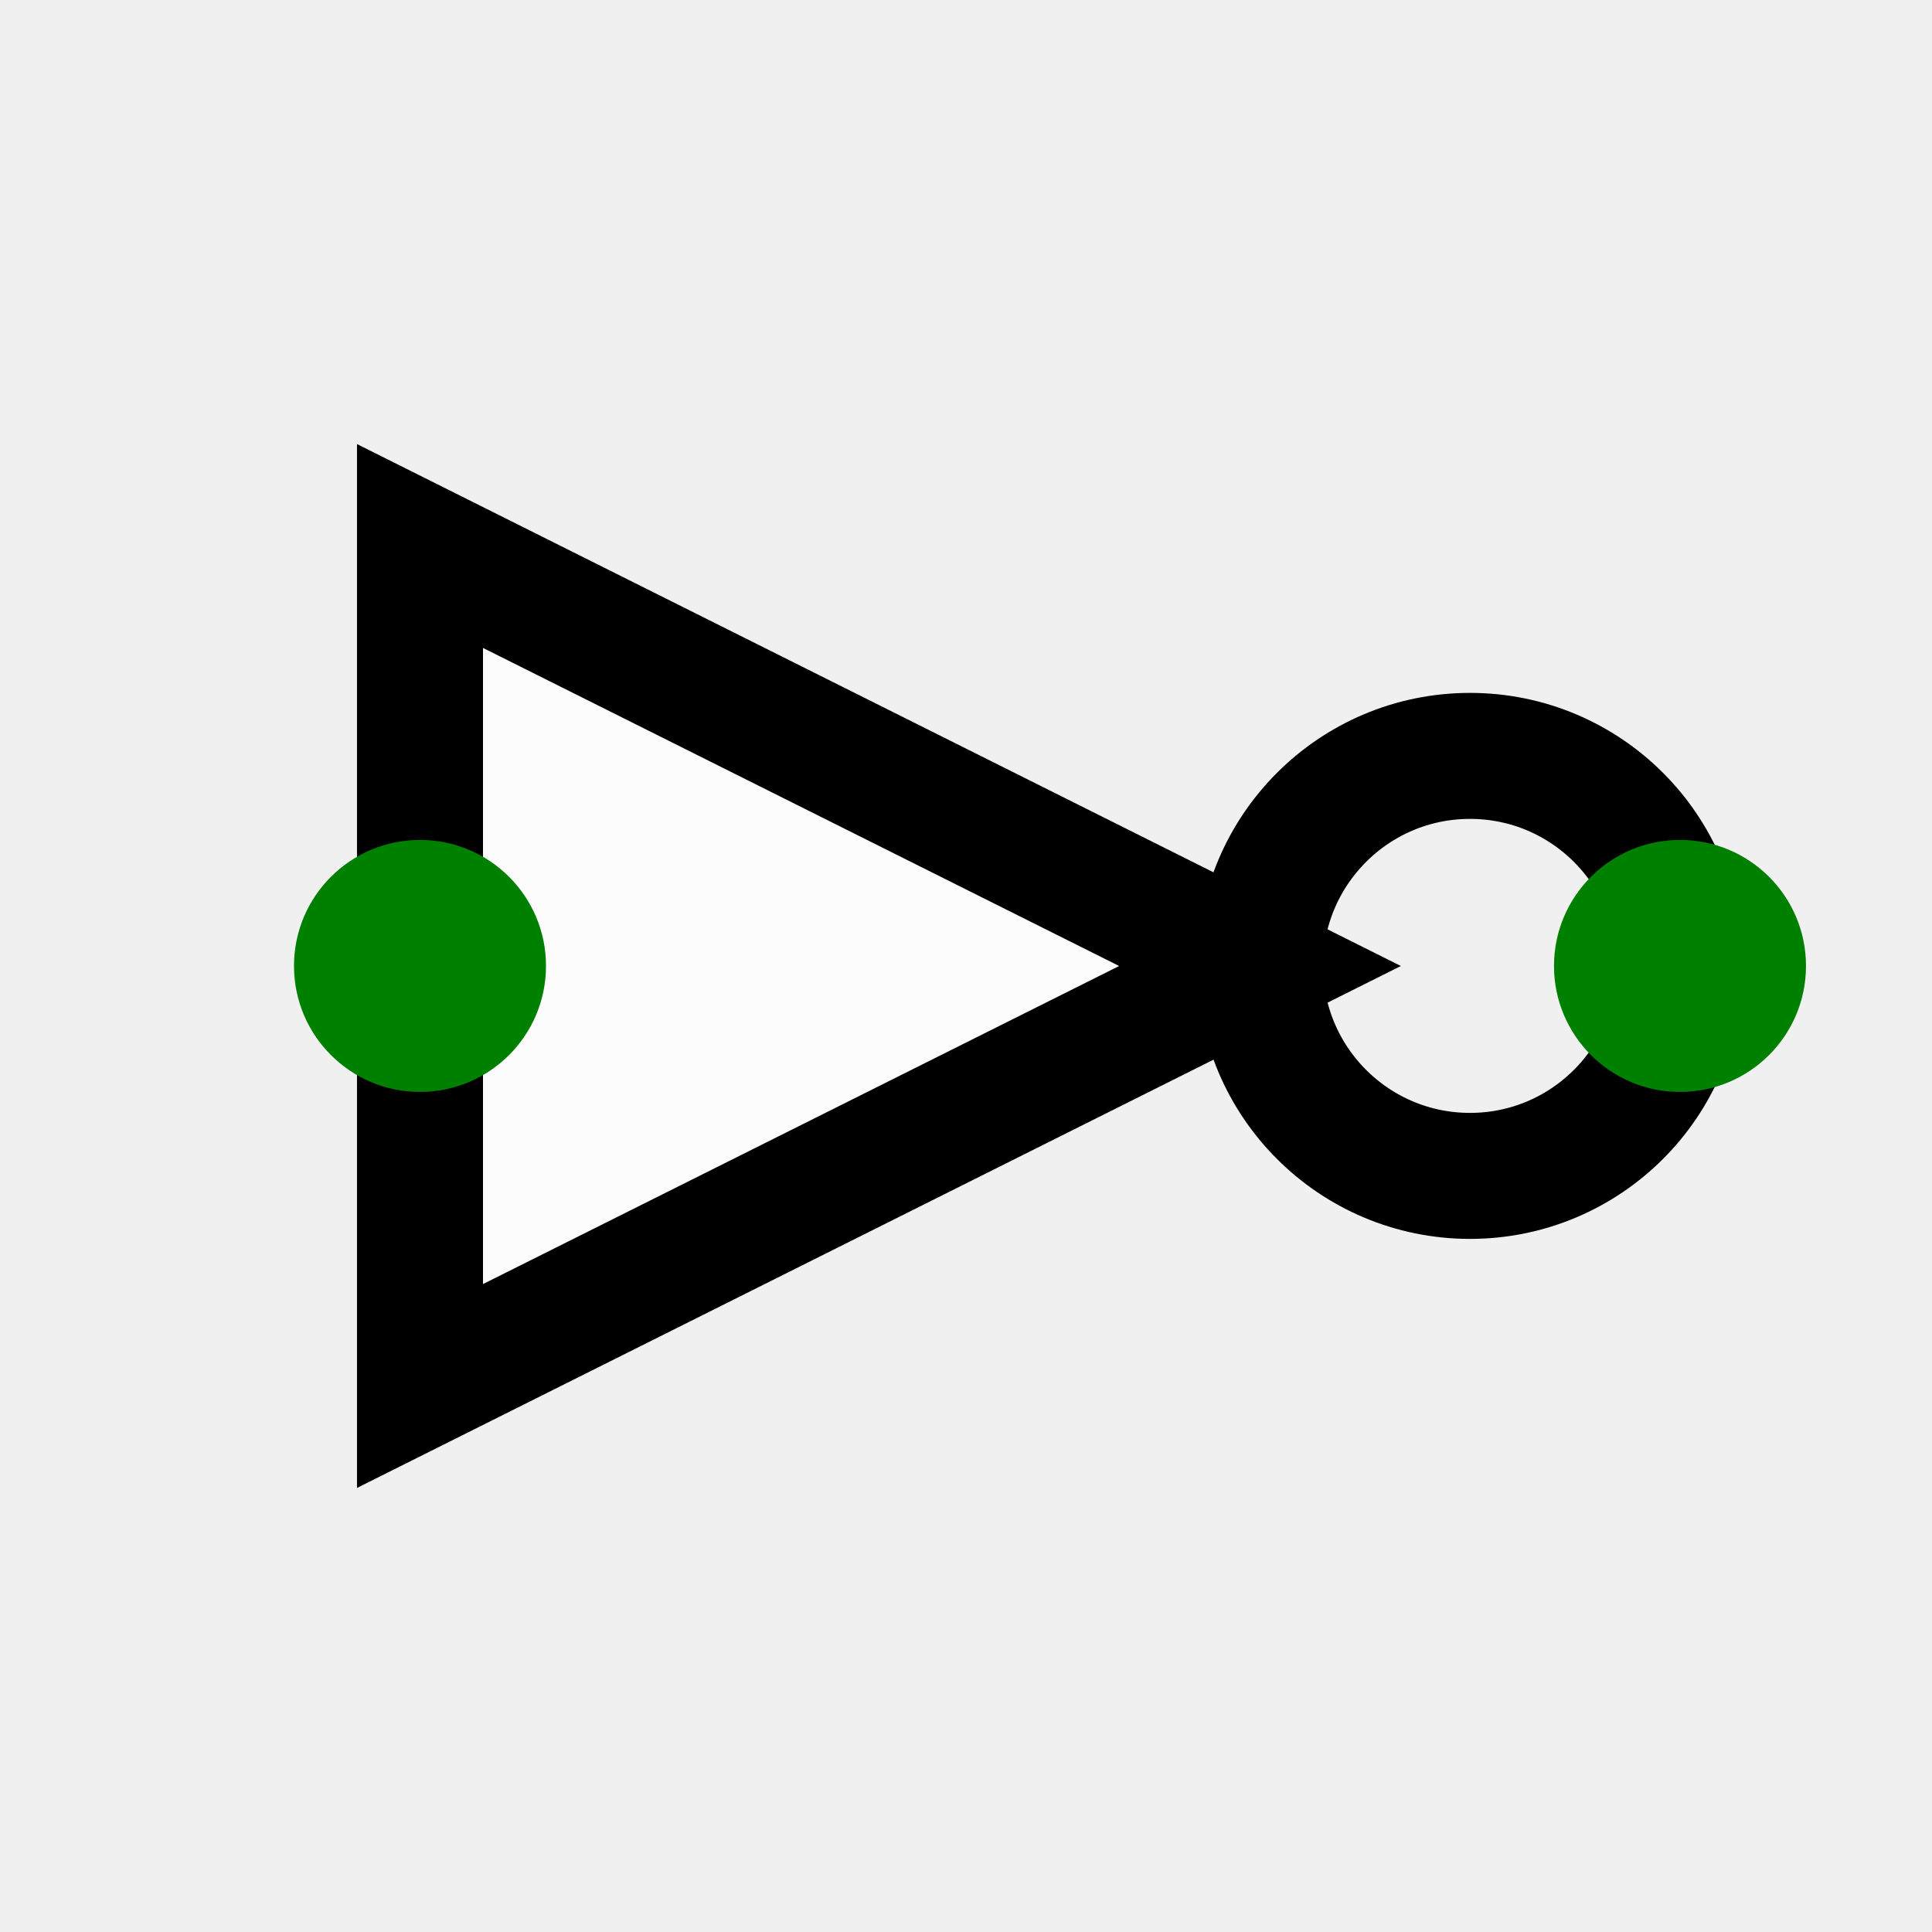
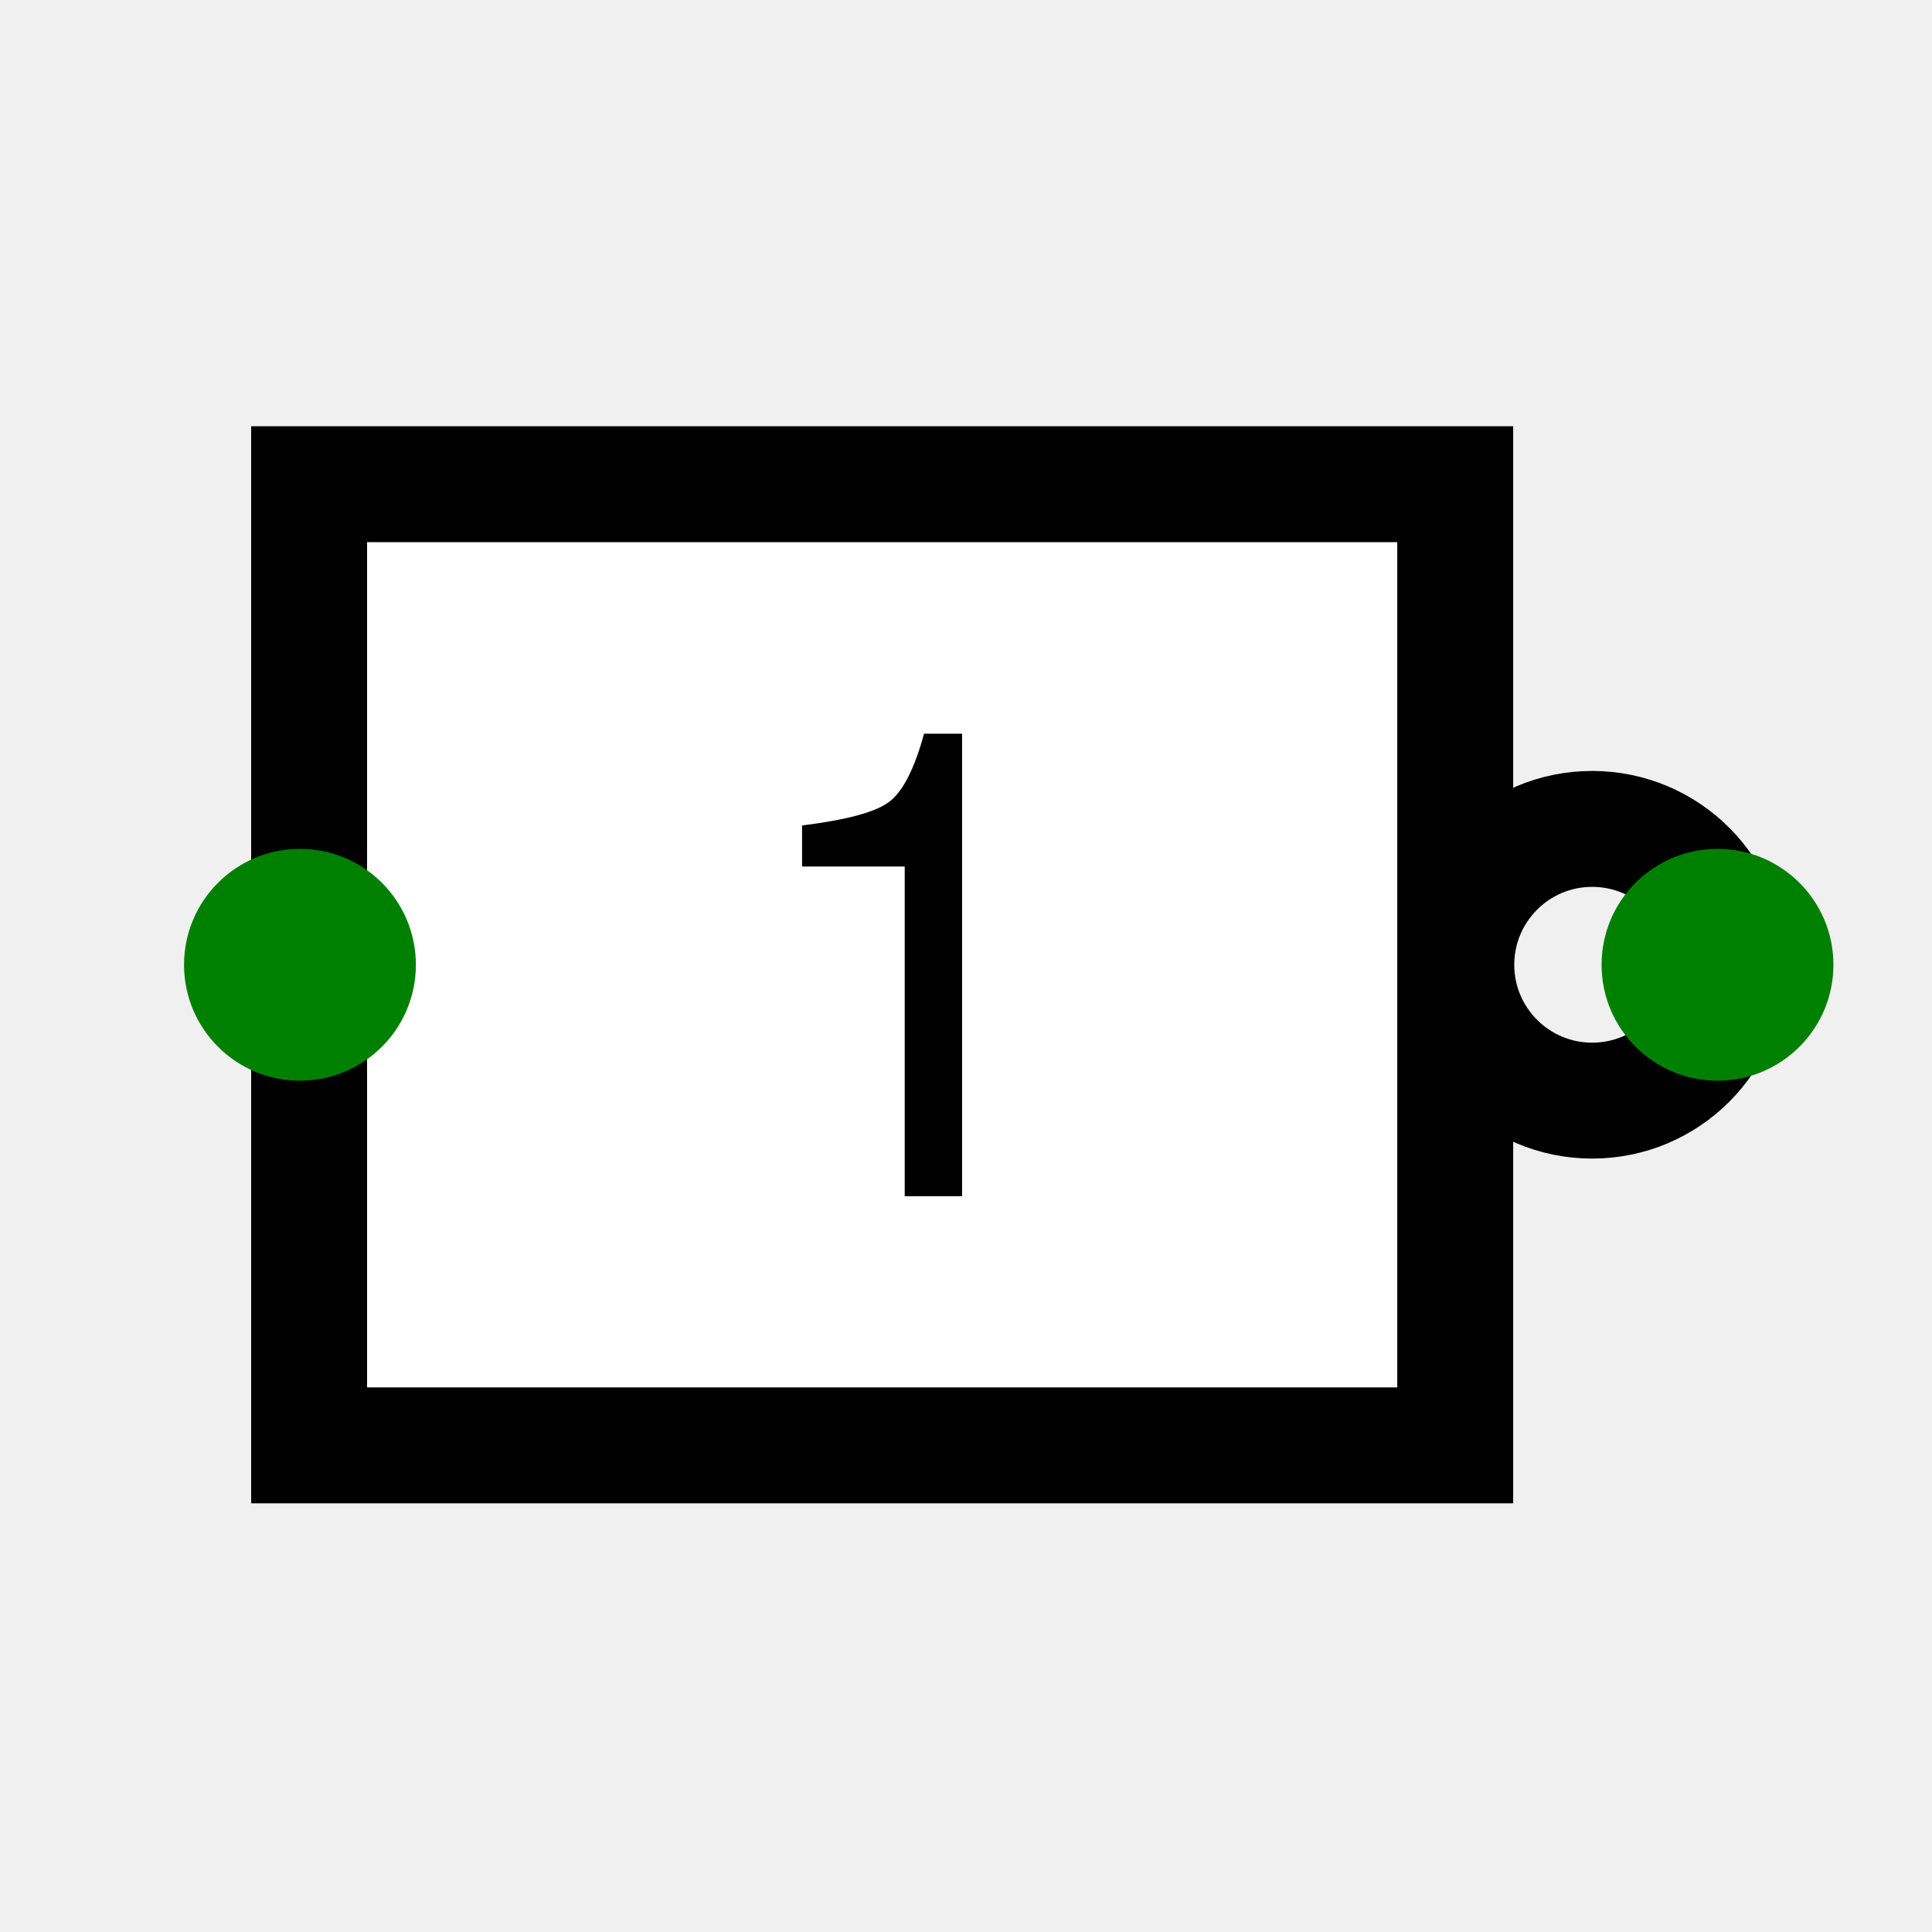
- <svg xmlns="http://www.w3.org/2000/svg" width="46" height="46">
-   <path fill="#FFF" stroke="#000" paint-order="fill stroke markers" d="M10 13l20 10-20 10z" fill-opacity=".8" stroke-miterlimit="10" stroke-width="3" />
-   <path fill="none" stroke="#000" paint-order="fill stroke markers" d="M40 23a5 5 0 110-.005" stroke-miterlimit="10" stroke-width="3" />
-   <path fill="green" paint-order="stroke fill markers" d="M43 23a3 3 0 110-.003zM13 23a3 3 0 110-.003z" />
+ <svg xmlns="http://www.w3.org/2000/svg" width="50" height="50" version="1.1" id="svg6">
+   <defs id="defs10" />
+   <rect style="fill:#ffffff;fill-opacity:1;stroke:#000000;stroke-width:3;stroke-linecap:square;stroke-linejoin:miter;stroke-miterlimit:4;stroke-dasharray:none;stroke-opacity:1;paint-order:normal" id="rect4526" width="29.661" height="24.875" x="8" y="12.531" />
+   <path style="fill:#008000;paint-order:stroke fill markers" d="m 10.763,24.97 a 3,3 0 1 1 0,-0.003 z" id="path840" />
+   <text xml:space="preserve" style="font-style:normal;font-variant:normal;font-weight:normal;font-stretch:normal;font-size:16.894px;line-height:1.25;font-family:sans-serif;-inkscape-font-specification:sans-serif;letter-spacing:0px;word-spacing:0px;fill:#000000;fill-opacity:1;stroke:none;stroke-width:1" x="19.038" y="30.957" id="text4530">
+     <tspan id="tspan4528" x="19.038" y="30.957" style="font-style:normal;font-variant:normal;font-weight:normal;font-stretch:normal;font-family:FreeSans;-inkscape-font-specification:FreeSans;stroke-width:1">1</tspan>
+   </text>
+   <path style="fill:none;stroke:#000000;stroke-width:3;stroke-miterlimit:10;paint-order:fill stroke markers" d="m 44.721,24.97 a 3.516,3.516 0 1 1 0,-0.004" stroke-miterlimit="10" id="path4-3" />
+   <path style="fill:#008000;paint-order:stroke fill markers" d="m 47.449,24.97 a 3,3 0 1 1 0,-0.003 z" id="path4" />
</svg>
